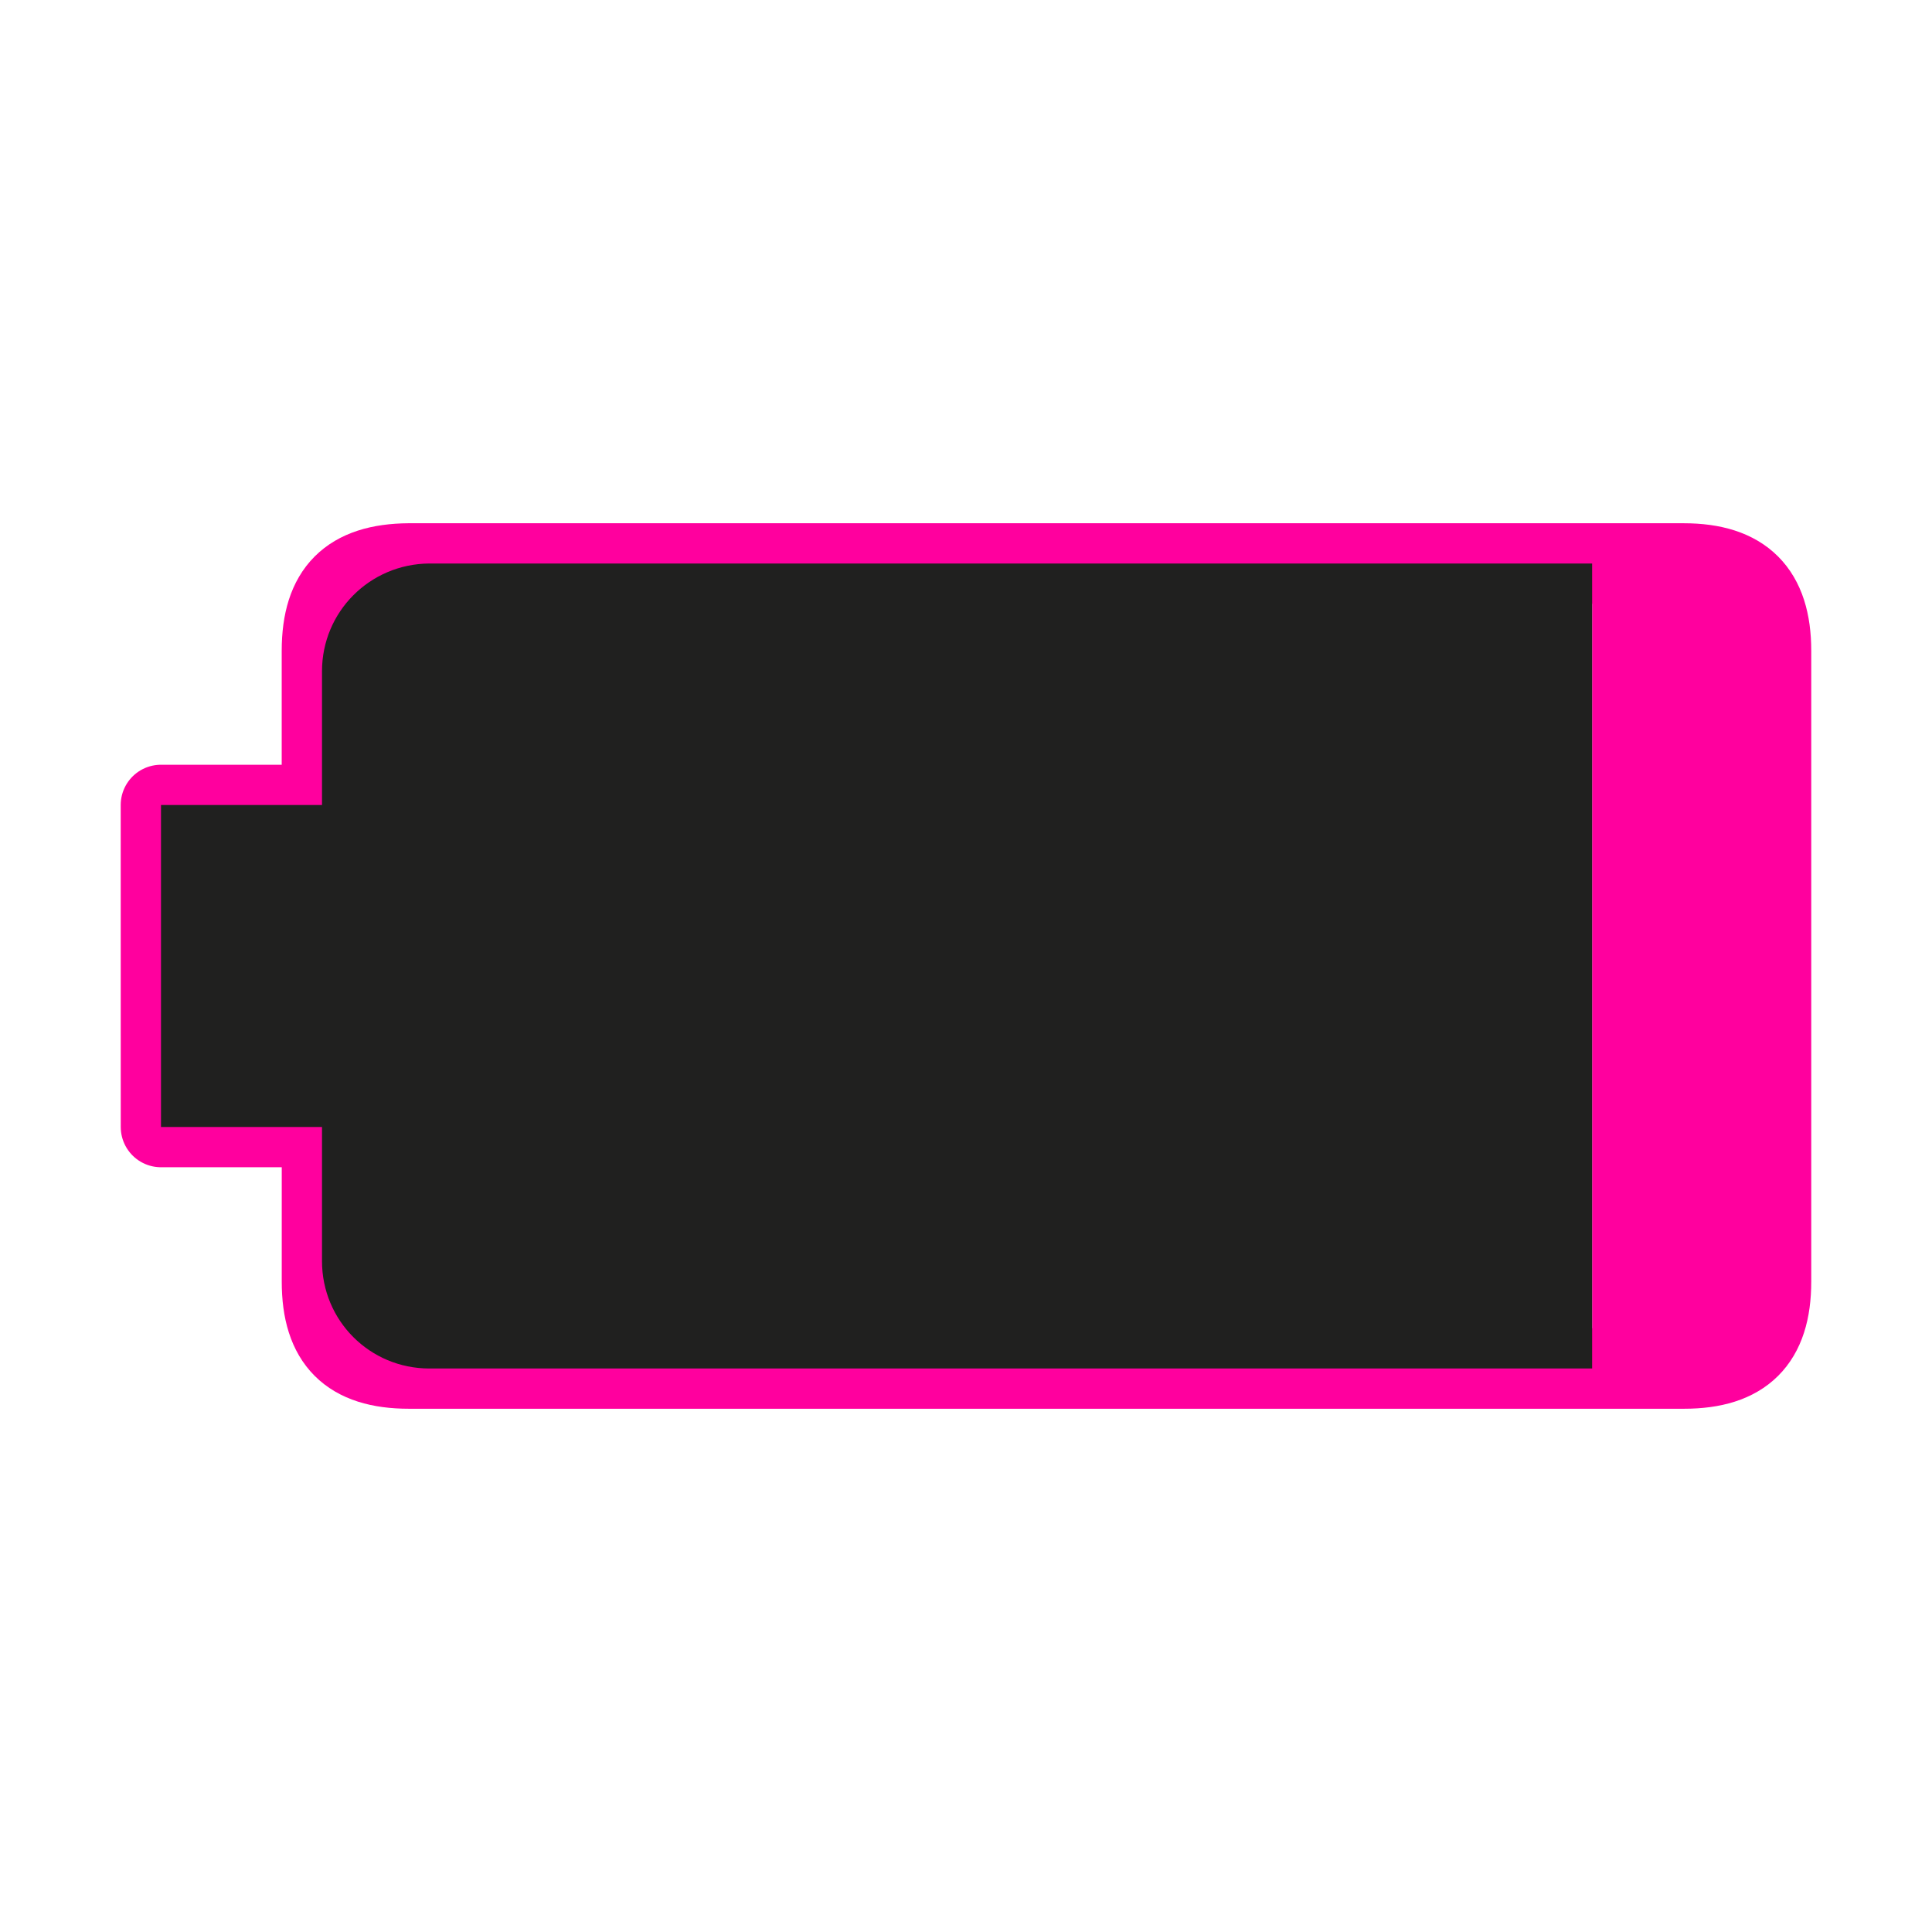
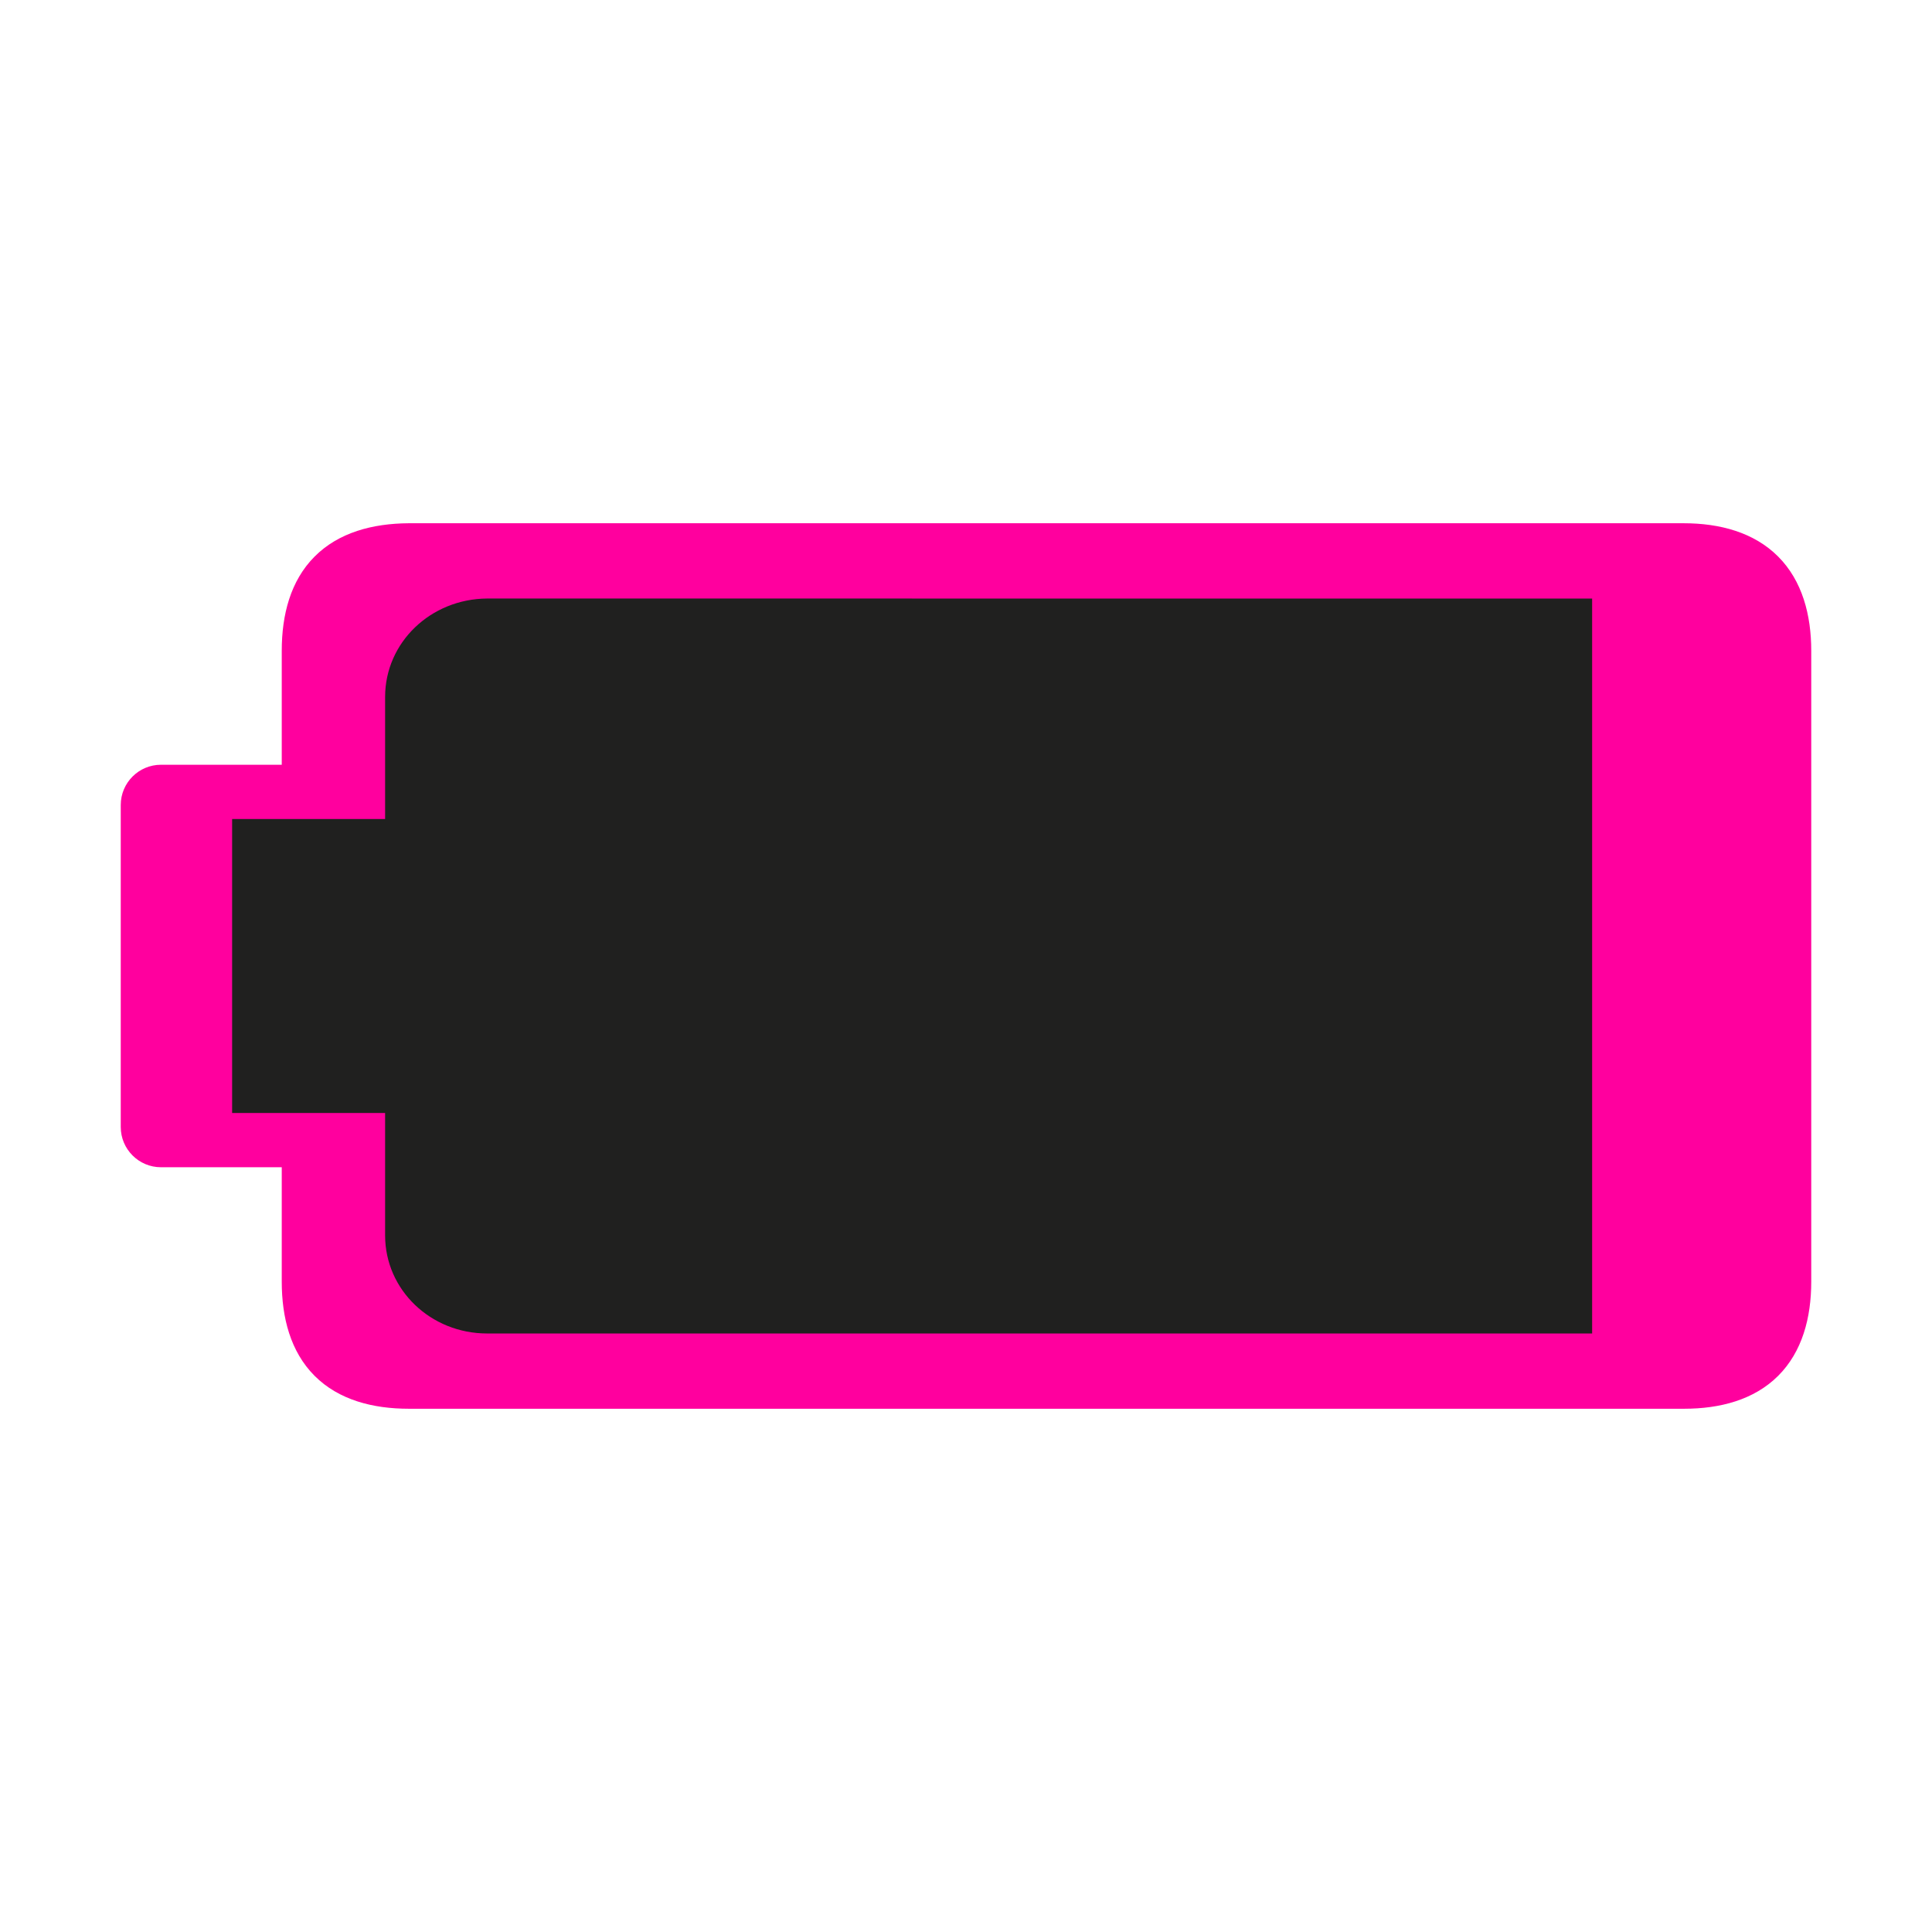
<svg xmlns="http://www.w3.org/2000/svg" version="1.1" width="48" height="48" viewBox="0 0 48 48">
-   <path d="m4 28h4l-1e-4 3.841c-3.85e-5 1.479 0.679 2.159 2.159 2.159h31.68c1.47 0 2.161-0.68 2.161-2.159v-15.672c0-1.469-0.69-2.169-2.17-2.169l-31.671-1e-4c-1.48 0.01-2.159 0.69-2.16 2.169v3.831h-4z" fill="none" stroke="#ff009e" stroke-linejoin="round" stroke-width="2" />
-   <path d="m39.556 34h1.774c1.47 0 2.67-1.189 2.67-2.668v-14.664c0-1.469-1.19-2.668-2.67-2.668h-1.774v2e-3 -1e-3z" fill="#ff009e" />
-   <path d="m39.556 14.001-28.888-1e-3c-1.48 0.01-2.668 1.199-2.668 2.678v3.322h-4v8h4v3.332c0 1.479 1.188 2.668 2.668 2.668h28.888z" fill="#20201f" />
+   <path d="m10.152 13c-.892.006-1.737.227-2.336.828-.599.601-.816 1.447-.816 2.34v2.832h-3c-.552 5.5e-5-1.0.448-1 1v8c5.52e-5.552.448 1 1 1h3v2.842c-2.32e-5.893.216 1.739.816 2.34.6.601 1.449.818 2.342.818h31.682c.889 0 1.735-.218 2.336-.816.601-.599.824-1.446.824-2.342v-15.672c0-.891-.222-1.74-.822-2.342-.6-.602-1.45-.828-2.348-.828h-31.67c-.003-1e-5-.005-1e-5-.008 0zm2.014 2h25.391v18h-25.398c-.587 0-.817-.123-.926-.232-.109-.109-.232-.339-.232-.926v-15.672c0-.586.121-.818.232-.93.111-.111 1.521-.24.934-.24z" color="#000000" fill="#ff009e" stroke-linejoin="round" style="-inkscape-stroke:none" />
+   <path d="m39.556 14.871-27.453-.001c-1.406.009-2.535 1.094-2.535 2.445v3.033h-3.801v7.304h3.801v3.042c0 1.35 1.129 2.436 2.535 2.436h27.453z" fill="#20201f" stroke-width=".931" />
</svg>
